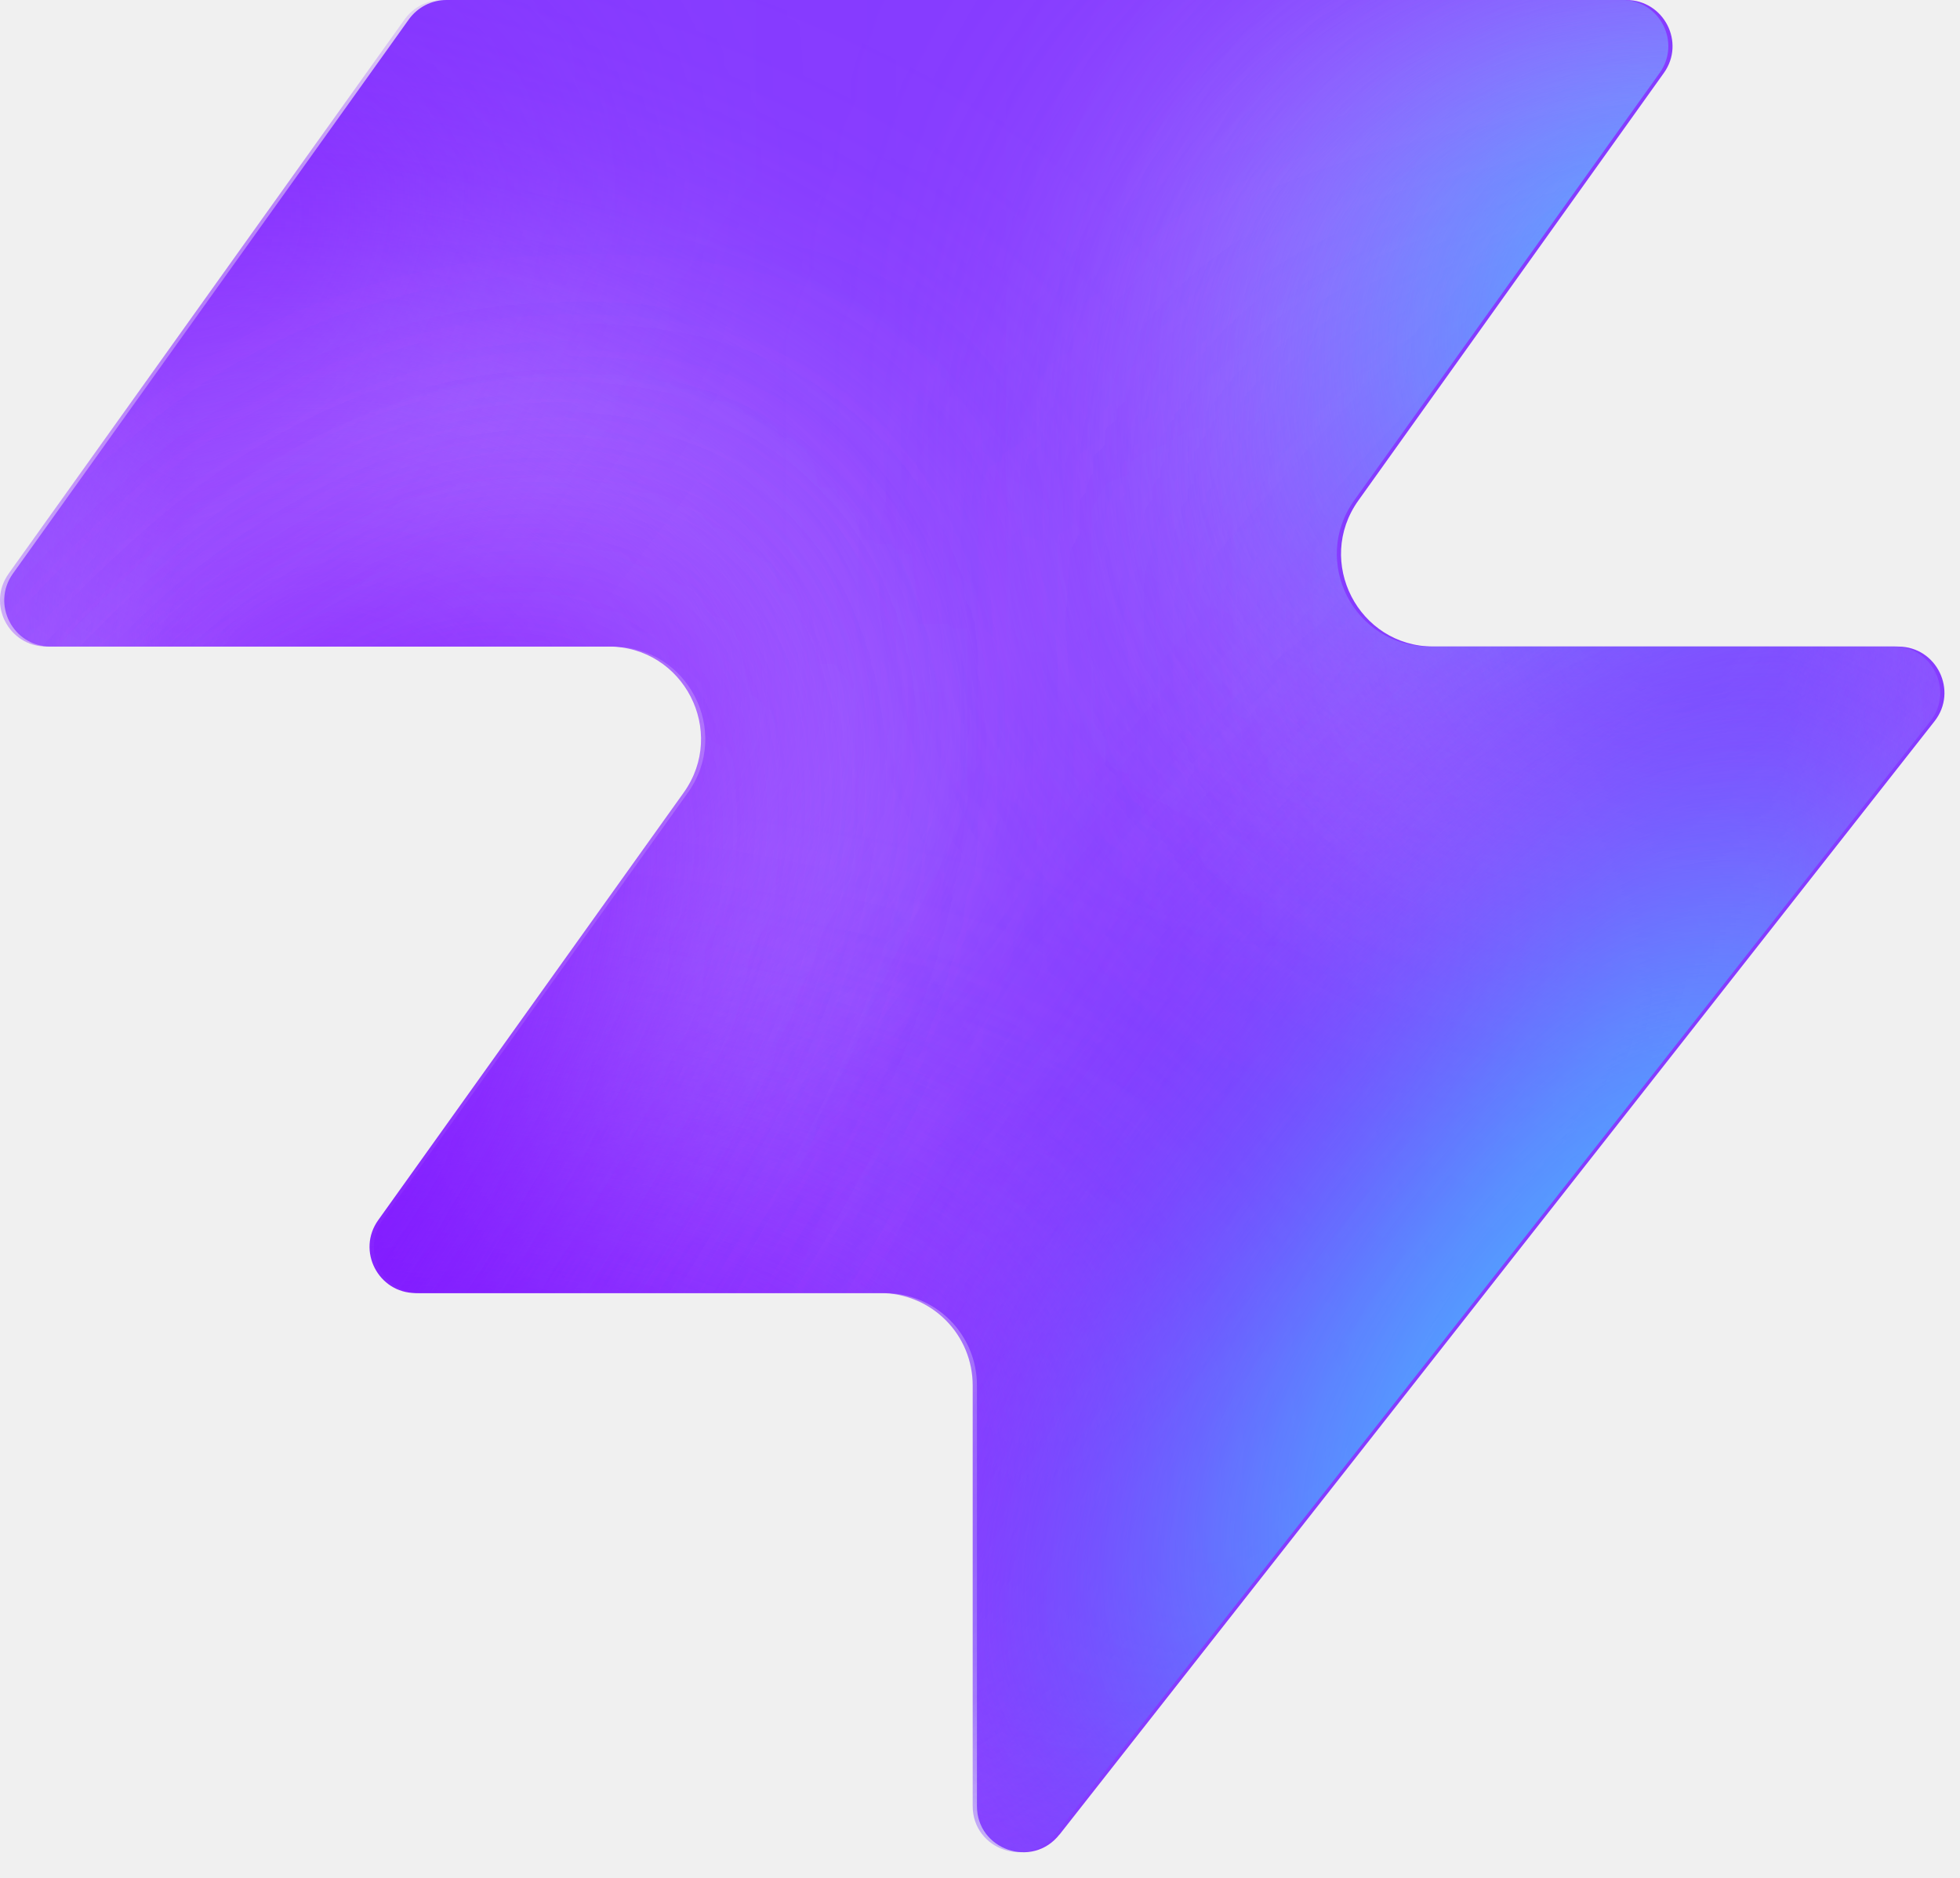
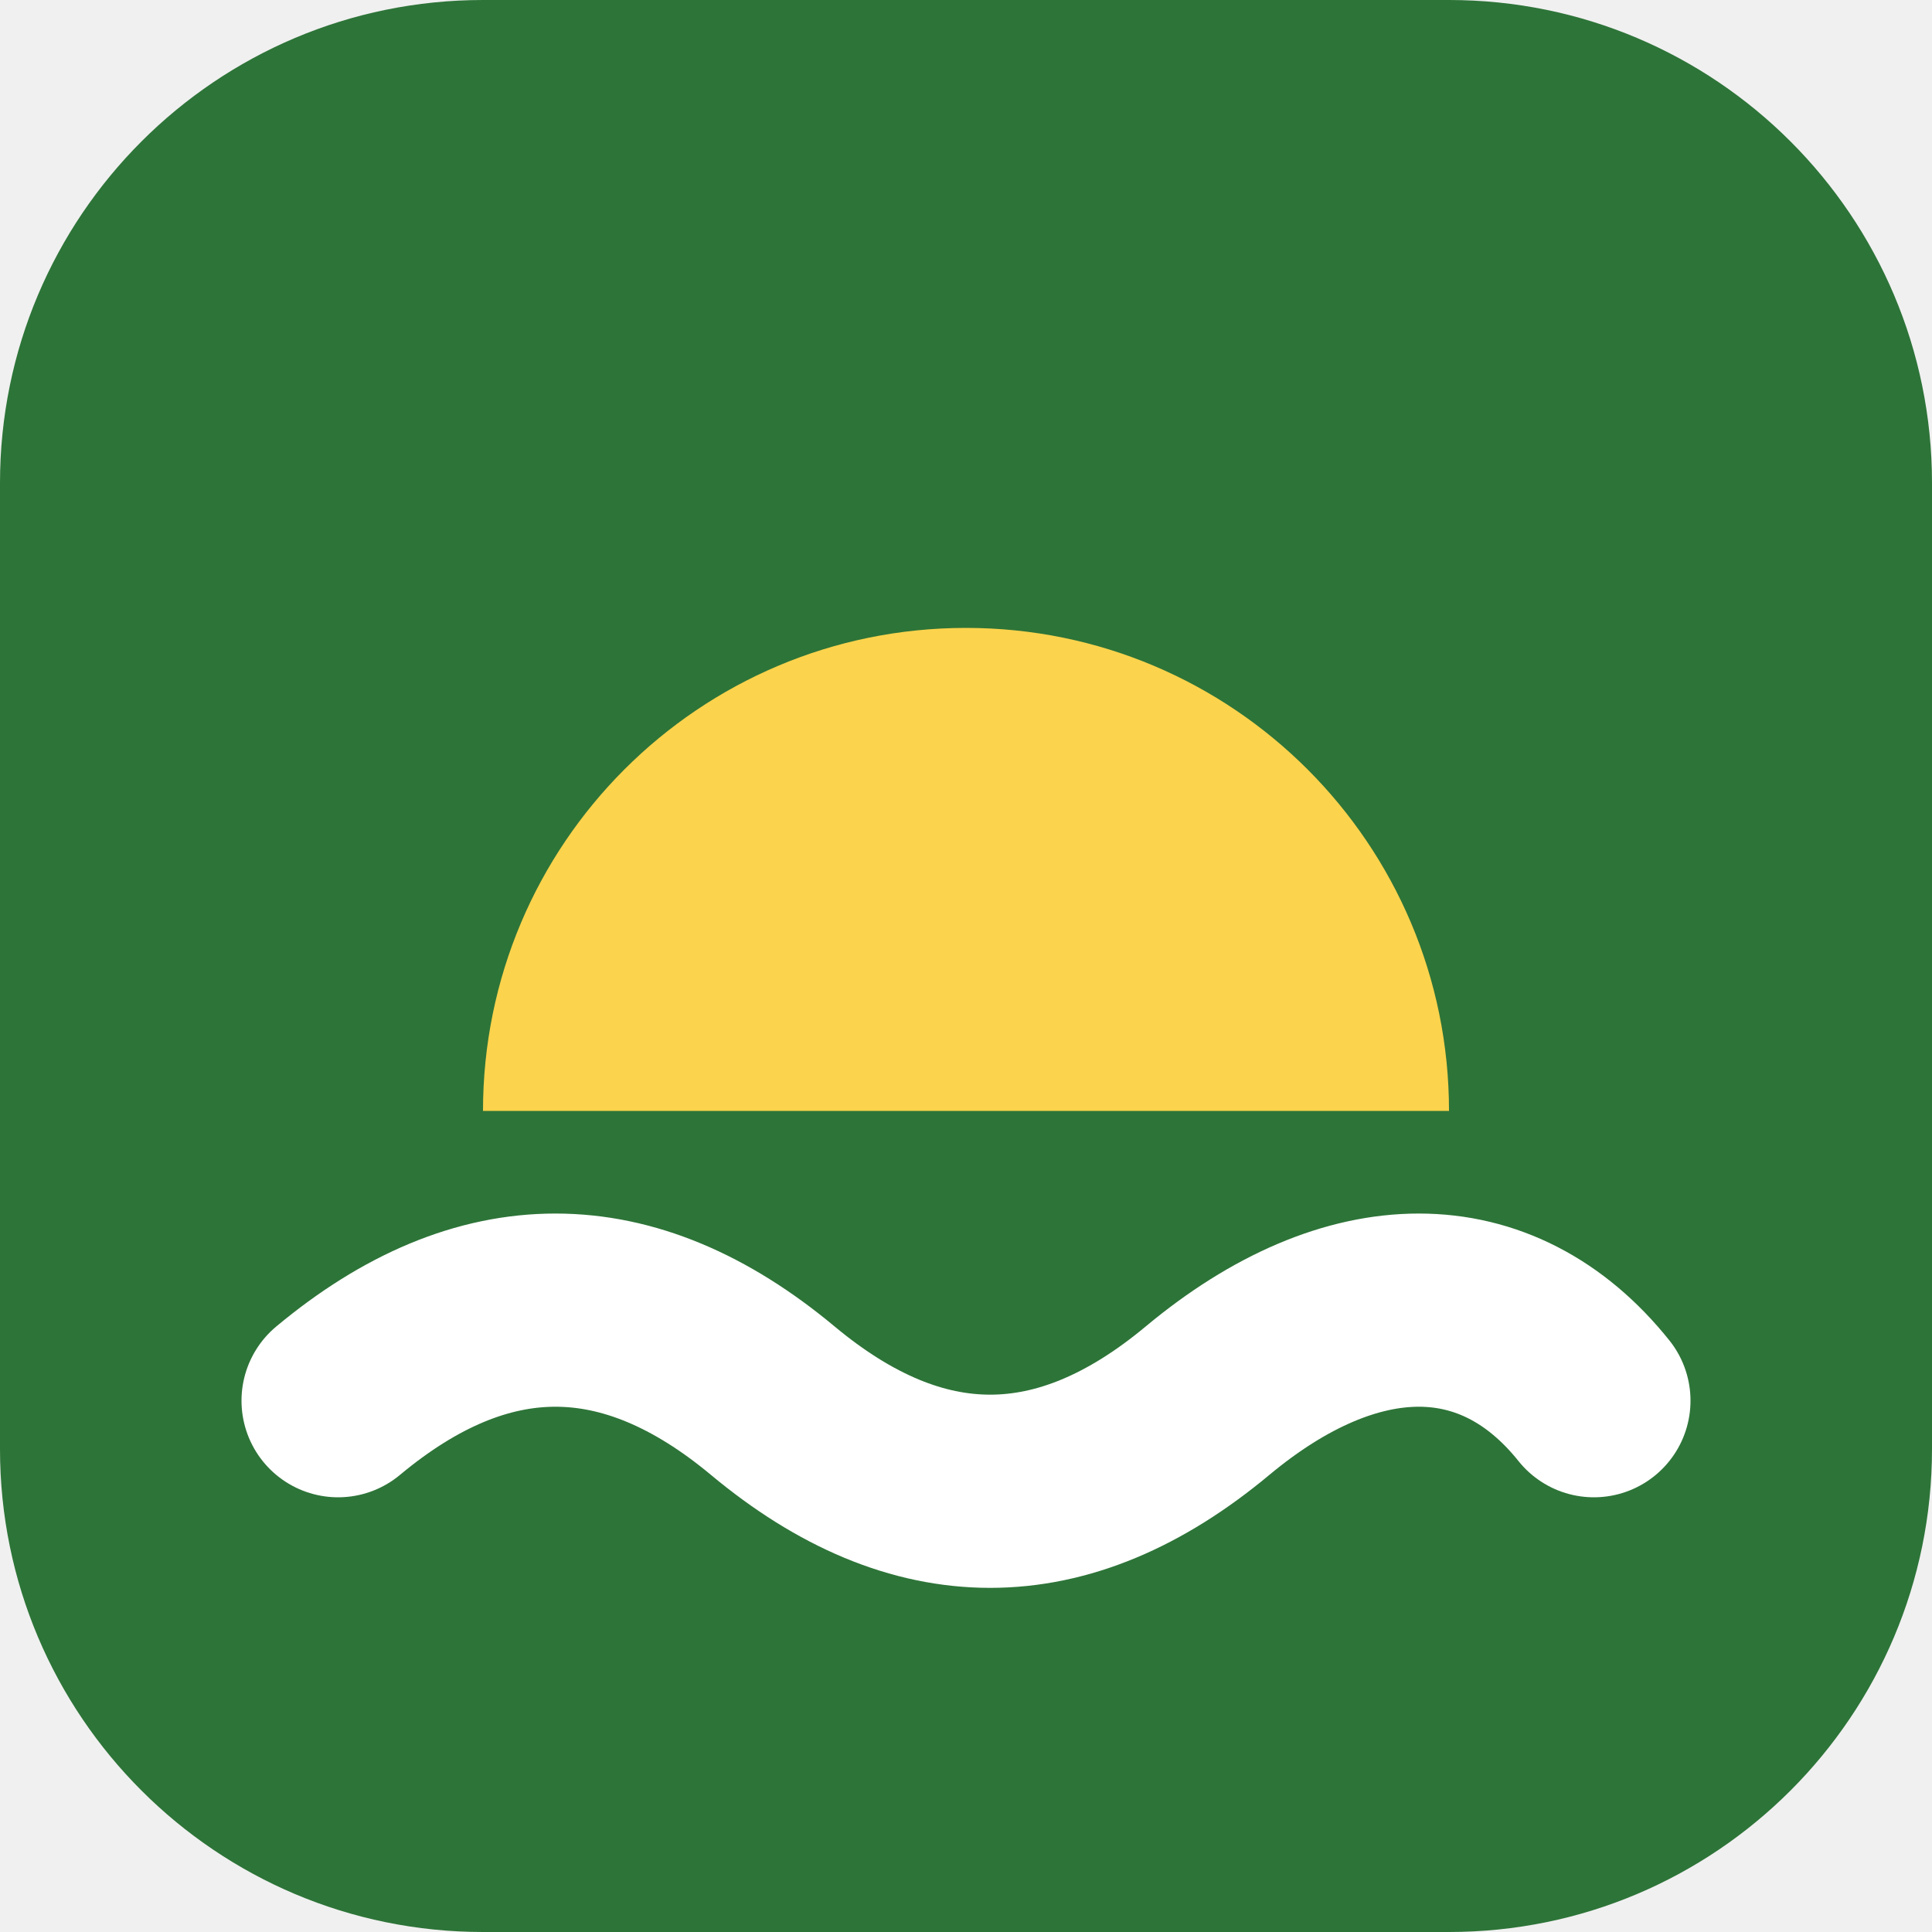
- <svg xmlns="http://www.w3.org/2000/svg" width="48" height="46" fill="none" viewBox="0 0 48 46">
-   <path fill="#863bff" d="M25.946 44.938c-.664.845-2.021.375-2.021-.698V33.937a2.26 2.26 0 0 0-2.262-2.262H10.287c-.92 0-1.456-1.04-.92-1.788l7.48-10.471c1.07-1.497 0-3.578-1.842-3.578H1.237c-.92 0-1.456-1.04-.92-1.788L10.013.474c.214-.297.556-.474.92-.474h28.894c.92 0 1.456 1.04.92 1.788l-7.48 10.471c-1.07 1.498 0 3.579 1.842 3.579h11.377c.943 0 1.473 1.088.89 1.83L25.947 44.94z" style="fill:#863bff;fill:color(display-p3 .525 .23 1);fill-opacity:1" />
-   <mask id="a" width="48" height="46" x="0" y="0" maskUnits="userSpaceOnUse" style="mask-type:alpha">
-     <path fill="#000" d="M25.842 44.938c-.664.844-2.021.375-2.021-.698V33.937a2.26 2.26 0 0 0-2.262-2.262H10.183c-.92 0-1.456-1.04-.92-1.788l7.48-10.471c1.07-1.498 0-3.579-1.842-3.579H1.133c-.92 0-1.456-1.04-.92-1.787L9.91.473c.214-.297.556-.474.92-.474h28.894c.92 0 1.456 1.04.92 1.788l-7.48 10.471c-1.07 1.498 0 3.578 1.842 3.578h11.377c.943 0 1.473 1.088.89 1.832L25.843 44.94z" style="fill:#000;fill-opacity:1" />
-   </mask>
-   <g mask="url(#a)">
-     <g filter="url(#b)">
-       <ellipse cx="5.508" cy="14.704" fill="#ede6ff" rx="5.508" ry="14.704" style="fill:#ede6ff;fill:color(display-p3 .927 .903 1);fill-opacity:1" transform="matrix(.00324 1 1 -.00324 -4.47 31.516)" />
-     </g>
-     <g filter="url(#c)">
-       <ellipse cx="10.399" cy="29.851" fill="#ede6ff" rx="10.399" ry="29.851" style="fill:#ede6ff;fill:color(display-p3 .927 .903 1);fill-opacity:1" transform="matrix(.00324 1 1 -.00324 -39.328 7.883)" />
-     </g>
-     <g filter="url(#d)">
-       <ellipse cx="5.508" cy="30.487" fill="#7e14ff" rx="5.508" ry="30.487" style="fill:#7e14ff;fill:color(display-p3 .492 .077 1);fill-opacity:1" transform="rotate(89.814 -25.913 -14.639)scale(1 -1)" />
-     </g>
-     <g filter="url(#e)">
-       <ellipse cx="5.508" cy="30.599" fill="#7e14ff" rx="5.508" ry="30.599" style="fill:#7e14ff;fill:color(display-p3 .492 .077 1);fill-opacity:1" transform="rotate(89.814 -32.644 -3.334)scale(1 -1)" />
-     </g>
-     <g filter="url(#f)">
-       <ellipse cx="5.508" cy="30.599" fill="#7e14ff" rx="5.508" ry="30.599" style="fill:#7e14ff;fill:color(display-p3 .492 .077 1);fill-opacity:1" transform="matrix(.00324 1 1 -.00324 -34.34 30.47)" />
-     </g>
-     <g filter="url(#g)">
-       <ellipse cx="14.072" cy="22.078" fill="#ede6ff" rx="14.072" ry="22.078" style="fill:#ede6ff;fill:color(display-p3 .927 .903 1);fill-opacity:1" transform="rotate(93.35 24.506 48.493)scale(-1 1)" />
-     </g>
-     <g filter="url(#h)">
-       <ellipse cx="3.47" cy="21.501" fill="#7e14ff" rx="3.47" ry="21.501" style="fill:#7e14ff;fill:color(display-p3 .492 .077 1);fill-opacity:1" transform="rotate(89.009 28.708 47.59)scale(-1 1)" />
-     </g>
-     <g filter="url(#i)">
-       <ellipse cx="3.47" cy="21.501" fill="#7e14ff" rx="3.47" ry="21.501" style="fill:#7e14ff;fill:color(display-p3 .492 .077 1);fill-opacity:1" transform="rotate(89.009 28.708 47.59)scale(-1 1)" />
-     </g>
-     <g filter="url(#j)">
-       <ellipse cx=".387" cy="8.972" fill="#7e14ff" rx="4.407" ry="29.108" style="fill:#7e14ff;fill:color(display-p3 .492 .077 1);fill-opacity:1" transform="rotate(39.51 .387 8.972)" />
-     </g>
-     <g filter="url(#k)">
-       <ellipse cx="47.523" cy="-6.092" fill="#7e14ff" rx="4.407" ry="29.108" style="fill:#7e14ff;fill:color(display-p3 .492 .077 1);fill-opacity:1" transform="rotate(37.892 47.523 -6.092)" />
-     </g>
-     <g filter="url(#l)">
-       <ellipse cx="41.412" cy="6.333" fill="#47bfff" rx="5.971" ry="9.665" style="fill:#47bfff;fill:color(display-p3 .28 .748 1);fill-opacity:1" transform="rotate(37.892 41.412 6.333)" />
-     </g>
-     <g filter="url(#m)">
-       <ellipse cx="-1.879" cy="38.332" fill="#7e14ff" rx="4.407" ry="29.108" style="fill:#7e14ff;fill:color(display-p3 .492 .077 1);fill-opacity:1" transform="rotate(37.892 -1.88 38.332)" />
-     </g>
-     <g filter="url(#n)">
-       <ellipse cx="-1.879" cy="38.332" fill="#7e14ff" rx="4.407" ry="29.108" style="fill:#7e14ff;fill:color(display-p3 .492 .077 1);fill-opacity:1" transform="rotate(37.892 -1.88 38.332)" />
-     </g>
-     <g filter="url(#o)">
-       <ellipse cx="35.651" cy="29.907" fill="#7e14ff" rx="4.407" ry="29.108" style="fill:#7e14ff;fill:color(display-p3 .492 .077 1);fill-opacity:1" transform="rotate(37.892 35.651 29.907)" />
-     </g>
-     <g filter="url(#p)">
-       <ellipse cx="38.418" cy="32.4" fill="#47bfff" rx="5.971" ry="15.297" style="fill:#47bfff;fill:color(display-p3 .28 .748 1);fill-opacity:1" transform="rotate(37.892 38.418 32.4)" />
-     </g>
-   </g>
-   <defs>
-     <filter id="b" width="60.045" height="41.654" x="-19.77" y="16.149" color-interpolation-filters="sRGB" filterUnits="userSpaceOnUse">
-       <feFlood flood-opacity="0" result="BackgroundImageFix" />
-       <feBlend in="SourceGraphic" in2="BackgroundImageFix" result="shape" />
-       <feGaussianBlur result="effect1_foregroundBlur_2002_17158" stdDeviation="7.659" />
-     </filter>
-     <filter id="c" width="90.34" height="51.437" x="-54.613" y="-7.533" color-interpolation-filters="sRGB" filterUnits="userSpaceOnUse">
-       <feFlood flood-opacity="0" result="BackgroundImageFix" />
-       <feBlend in="SourceGraphic" in2="BackgroundImageFix" result="shape" />
-       <feGaussianBlur result="effect1_foregroundBlur_2002_17158" stdDeviation="7.659" />
-     </filter>
-     <filter id="d" width="79.355" height="29.4" x="-49.64" y="2.03" color-interpolation-filters="sRGB" filterUnits="userSpaceOnUse">
-       <feFlood flood-opacity="0" result="BackgroundImageFix" />
-       <feBlend in="SourceGraphic" in2="BackgroundImageFix" result="shape" />
-       <feGaussianBlur result="effect1_foregroundBlur_2002_17158" stdDeviation="4.596" />
-     </filter>
-     <filter id="e" width="79.579" height="29.4" x="-45.045" y="20.029" color-interpolation-filters="sRGB" filterUnits="userSpaceOnUse">
-       <feFlood flood-opacity="0" result="BackgroundImageFix" />
-       <feBlend in="SourceGraphic" in2="BackgroundImageFix" result="shape" />
-       <feGaussianBlur result="effect1_foregroundBlur_2002_17158" stdDeviation="4.596" />
-     </filter>
-     <filter id="f" width="79.579" height="29.4" x="-43.513" y="21.178" color-interpolation-filters="sRGB" filterUnits="userSpaceOnUse">
-       <feFlood flood-opacity="0" result="BackgroundImageFix" />
-       <feBlend in="SourceGraphic" in2="BackgroundImageFix" result="shape" />
-       <feGaussianBlur result="effect1_foregroundBlur_2002_17158" stdDeviation="4.596" />
-     </filter>
-     <filter id="g" width="74.749" height="58.852" x="15.756" y="-17.901" color-interpolation-filters="sRGB" filterUnits="userSpaceOnUse">
-       <feFlood flood-opacity="0" result="BackgroundImageFix" />
-       <feBlend in="SourceGraphic" in2="BackgroundImageFix" result="shape" />
-       <feGaussianBlur result="effect1_foregroundBlur_2002_17158" stdDeviation="7.659" />
-     </filter>
-     <filter id="h" width="61.377" height="25.362" x="23.548" y="2.284" color-interpolation-filters="sRGB" filterUnits="userSpaceOnUse">
-       <feFlood flood-opacity="0" result="BackgroundImageFix" />
-       <feBlend in="SourceGraphic" in2="BackgroundImageFix" result="shape" />
-       <feGaussianBlur result="effect1_foregroundBlur_2002_17158" stdDeviation="4.596" />
-     </filter>
-     <filter id="i" width="61.377" height="25.362" x="23.548" y="2.284" color-interpolation-filters="sRGB" filterUnits="userSpaceOnUse">
-       <feFlood flood-opacity="0" result="BackgroundImageFix" />
-       <feBlend in="SourceGraphic" in2="BackgroundImageFix" result="shape" />
-       <feGaussianBlur result="effect1_foregroundBlur_2002_17158" stdDeviation="4.596" />
-     </filter>
-     <filter id="j" width="56.045" height="63.649" x="-27.636" y="-22.853" color-interpolation-filters="sRGB" filterUnits="userSpaceOnUse">
-       <feFlood flood-opacity="0" result="BackgroundImageFix" />
-       <feBlend in="SourceGraphic" in2="BackgroundImageFix" result="shape" />
-       <feGaussianBlur result="effect1_foregroundBlur_2002_17158" stdDeviation="4.596" />
-     </filter>
-     <filter id="k" width="54.814" height="64.646" x="20.116" y="-38.415" color-interpolation-filters="sRGB" filterUnits="userSpaceOnUse">
-       <feFlood flood-opacity="0" result="BackgroundImageFix" />
-       <feBlend in="SourceGraphic" in2="BackgroundImageFix" result="shape" />
-       <feGaussianBlur result="effect1_foregroundBlur_2002_17158" stdDeviation="4.596" />
-     </filter>
-     <filter id="l" width="33.541" height="35.313" x="24.641" y="-11.323" color-interpolation-filters="sRGB" filterUnits="userSpaceOnUse">
-       <feFlood flood-opacity="0" result="BackgroundImageFix" />
-       <feBlend in="SourceGraphic" in2="BackgroundImageFix" result="shape" />
-       <feGaussianBlur result="effect1_foregroundBlur_2002_17158" stdDeviation="4.596" />
-     </filter>
-     <filter id="m" width="54.814" height="64.646" x="-29.286" y="6.009" color-interpolation-filters="sRGB" filterUnits="userSpaceOnUse">
-       <feFlood flood-opacity="0" result="BackgroundImageFix" />
-       <feBlend in="SourceGraphic" in2="BackgroundImageFix" result="shape" />
-       <feGaussianBlur result="effect1_foregroundBlur_2002_17158" stdDeviation="4.596" />
-     </filter>
-     <filter id="n" width="54.814" height="64.646" x="-29.286" y="6.009" color-interpolation-filters="sRGB" filterUnits="userSpaceOnUse">
-       <feFlood flood-opacity="0" result="BackgroundImageFix" />
-       <feBlend in="SourceGraphic" in2="BackgroundImageFix" result="shape" />
-       <feGaussianBlur result="effect1_foregroundBlur_2002_17158" stdDeviation="4.596" />
-     </filter>
-     <filter id="o" width="54.814" height="64.646" x="8.244" y="-2.416" color-interpolation-filters="sRGB" filterUnits="userSpaceOnUse">
-       <feFlood flood-opacity="0" result="BackgroundImageFix" />
-       <feBlend in="SourceGraphic" in2="BackgroundImageFix" result="shape" />
-       <feGaussianBlur result="effect1_foregroundBlur_2002_17158" stdDeviation="4.596" />
-     </filter>
-     <filter id="p" width="39.409" height="43.623" x="18.713" y="10.588" color-interpolation-filters="sRGB" filterUnits="userSpaceOnUse">
-       <feFlood flood-opacity="0" result="BackgroundImageFix" />
-       <feBlend in="SourceGraphic" in2="BackgroundImageFix" result="shape" />
-       <feGaussianBlur result="effect1_foregroundBlur_2002_17158" stdDeviation="4.596" />
-     </filter>
-   </defs>
+ <svg xmlns="http://www.w3.org/2000/svg" viewBox="0 0 40 40">
+   <rect width="40" height="40" rx="10" fill="#2d7438" />
+   <path d="M10 23a10 10 0 0 1 20 0z" fill="#fcd34d" />
+   <path d="M7 29c3-2.5 6-2.5 9 0s6 2.5 9 0 6-2.5 8 0" fill="none" stroke="#fff" stroke-width="4" stroke-linecap="round" />
</svg>
